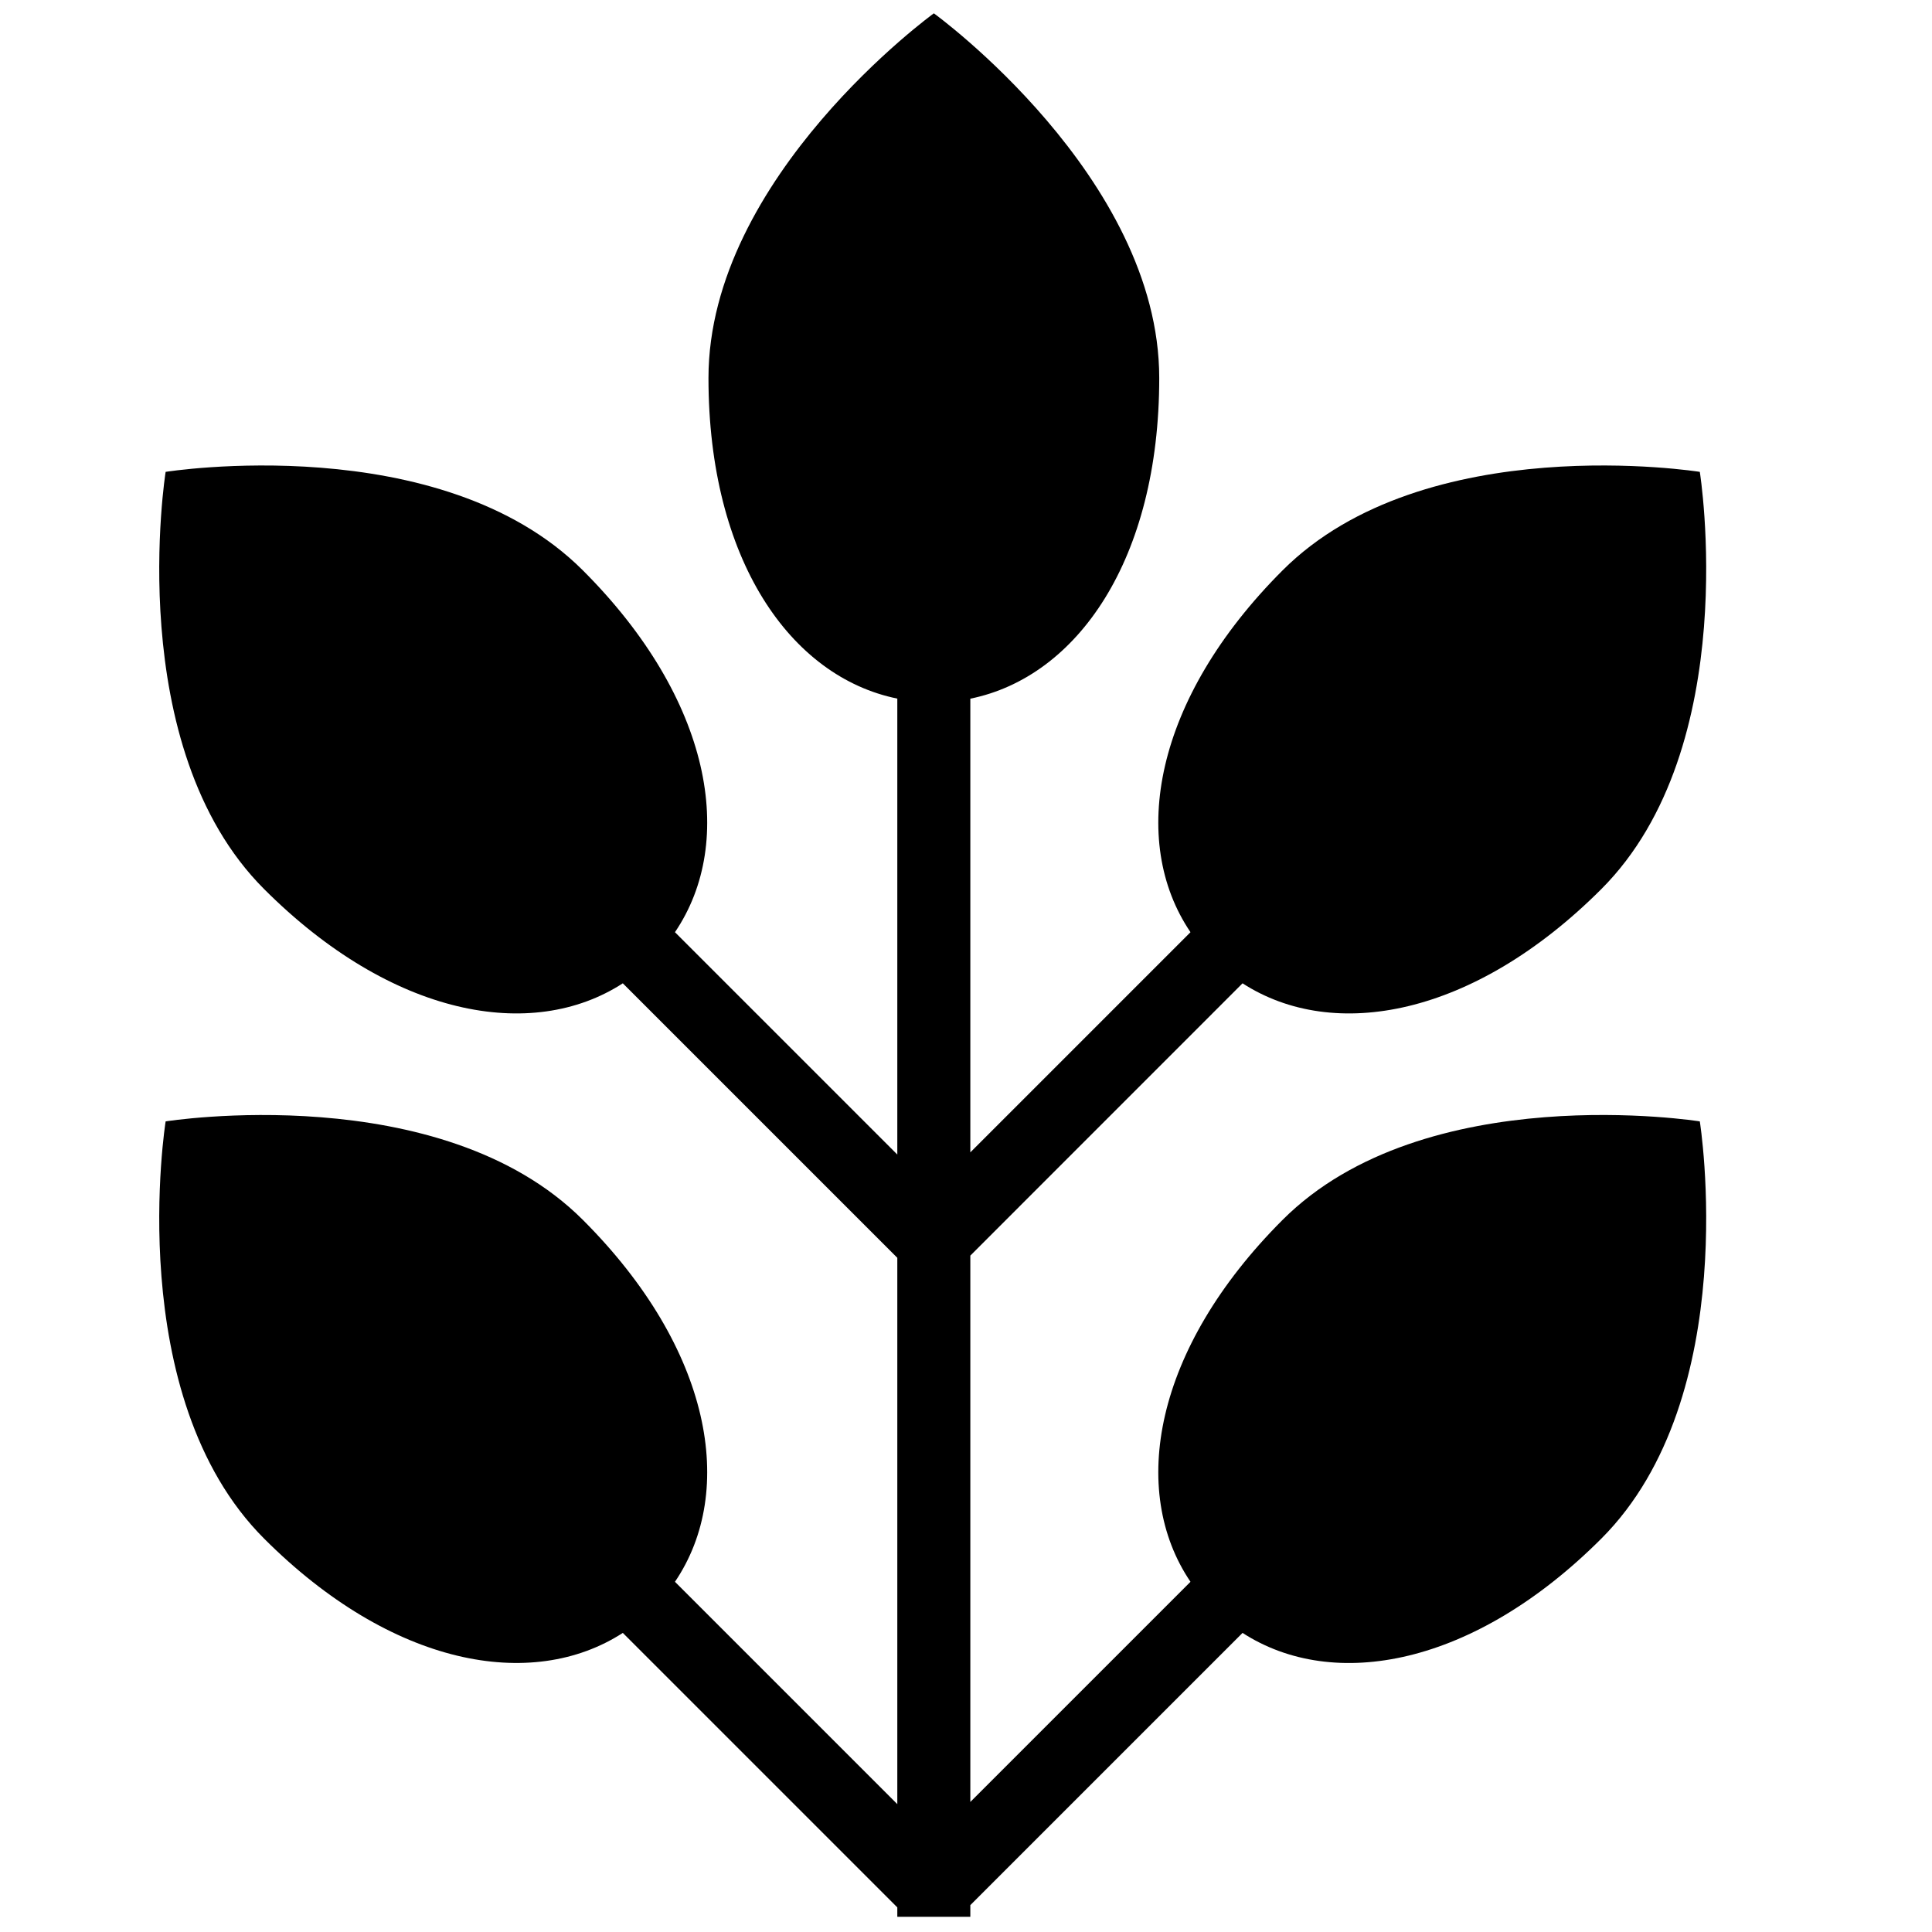
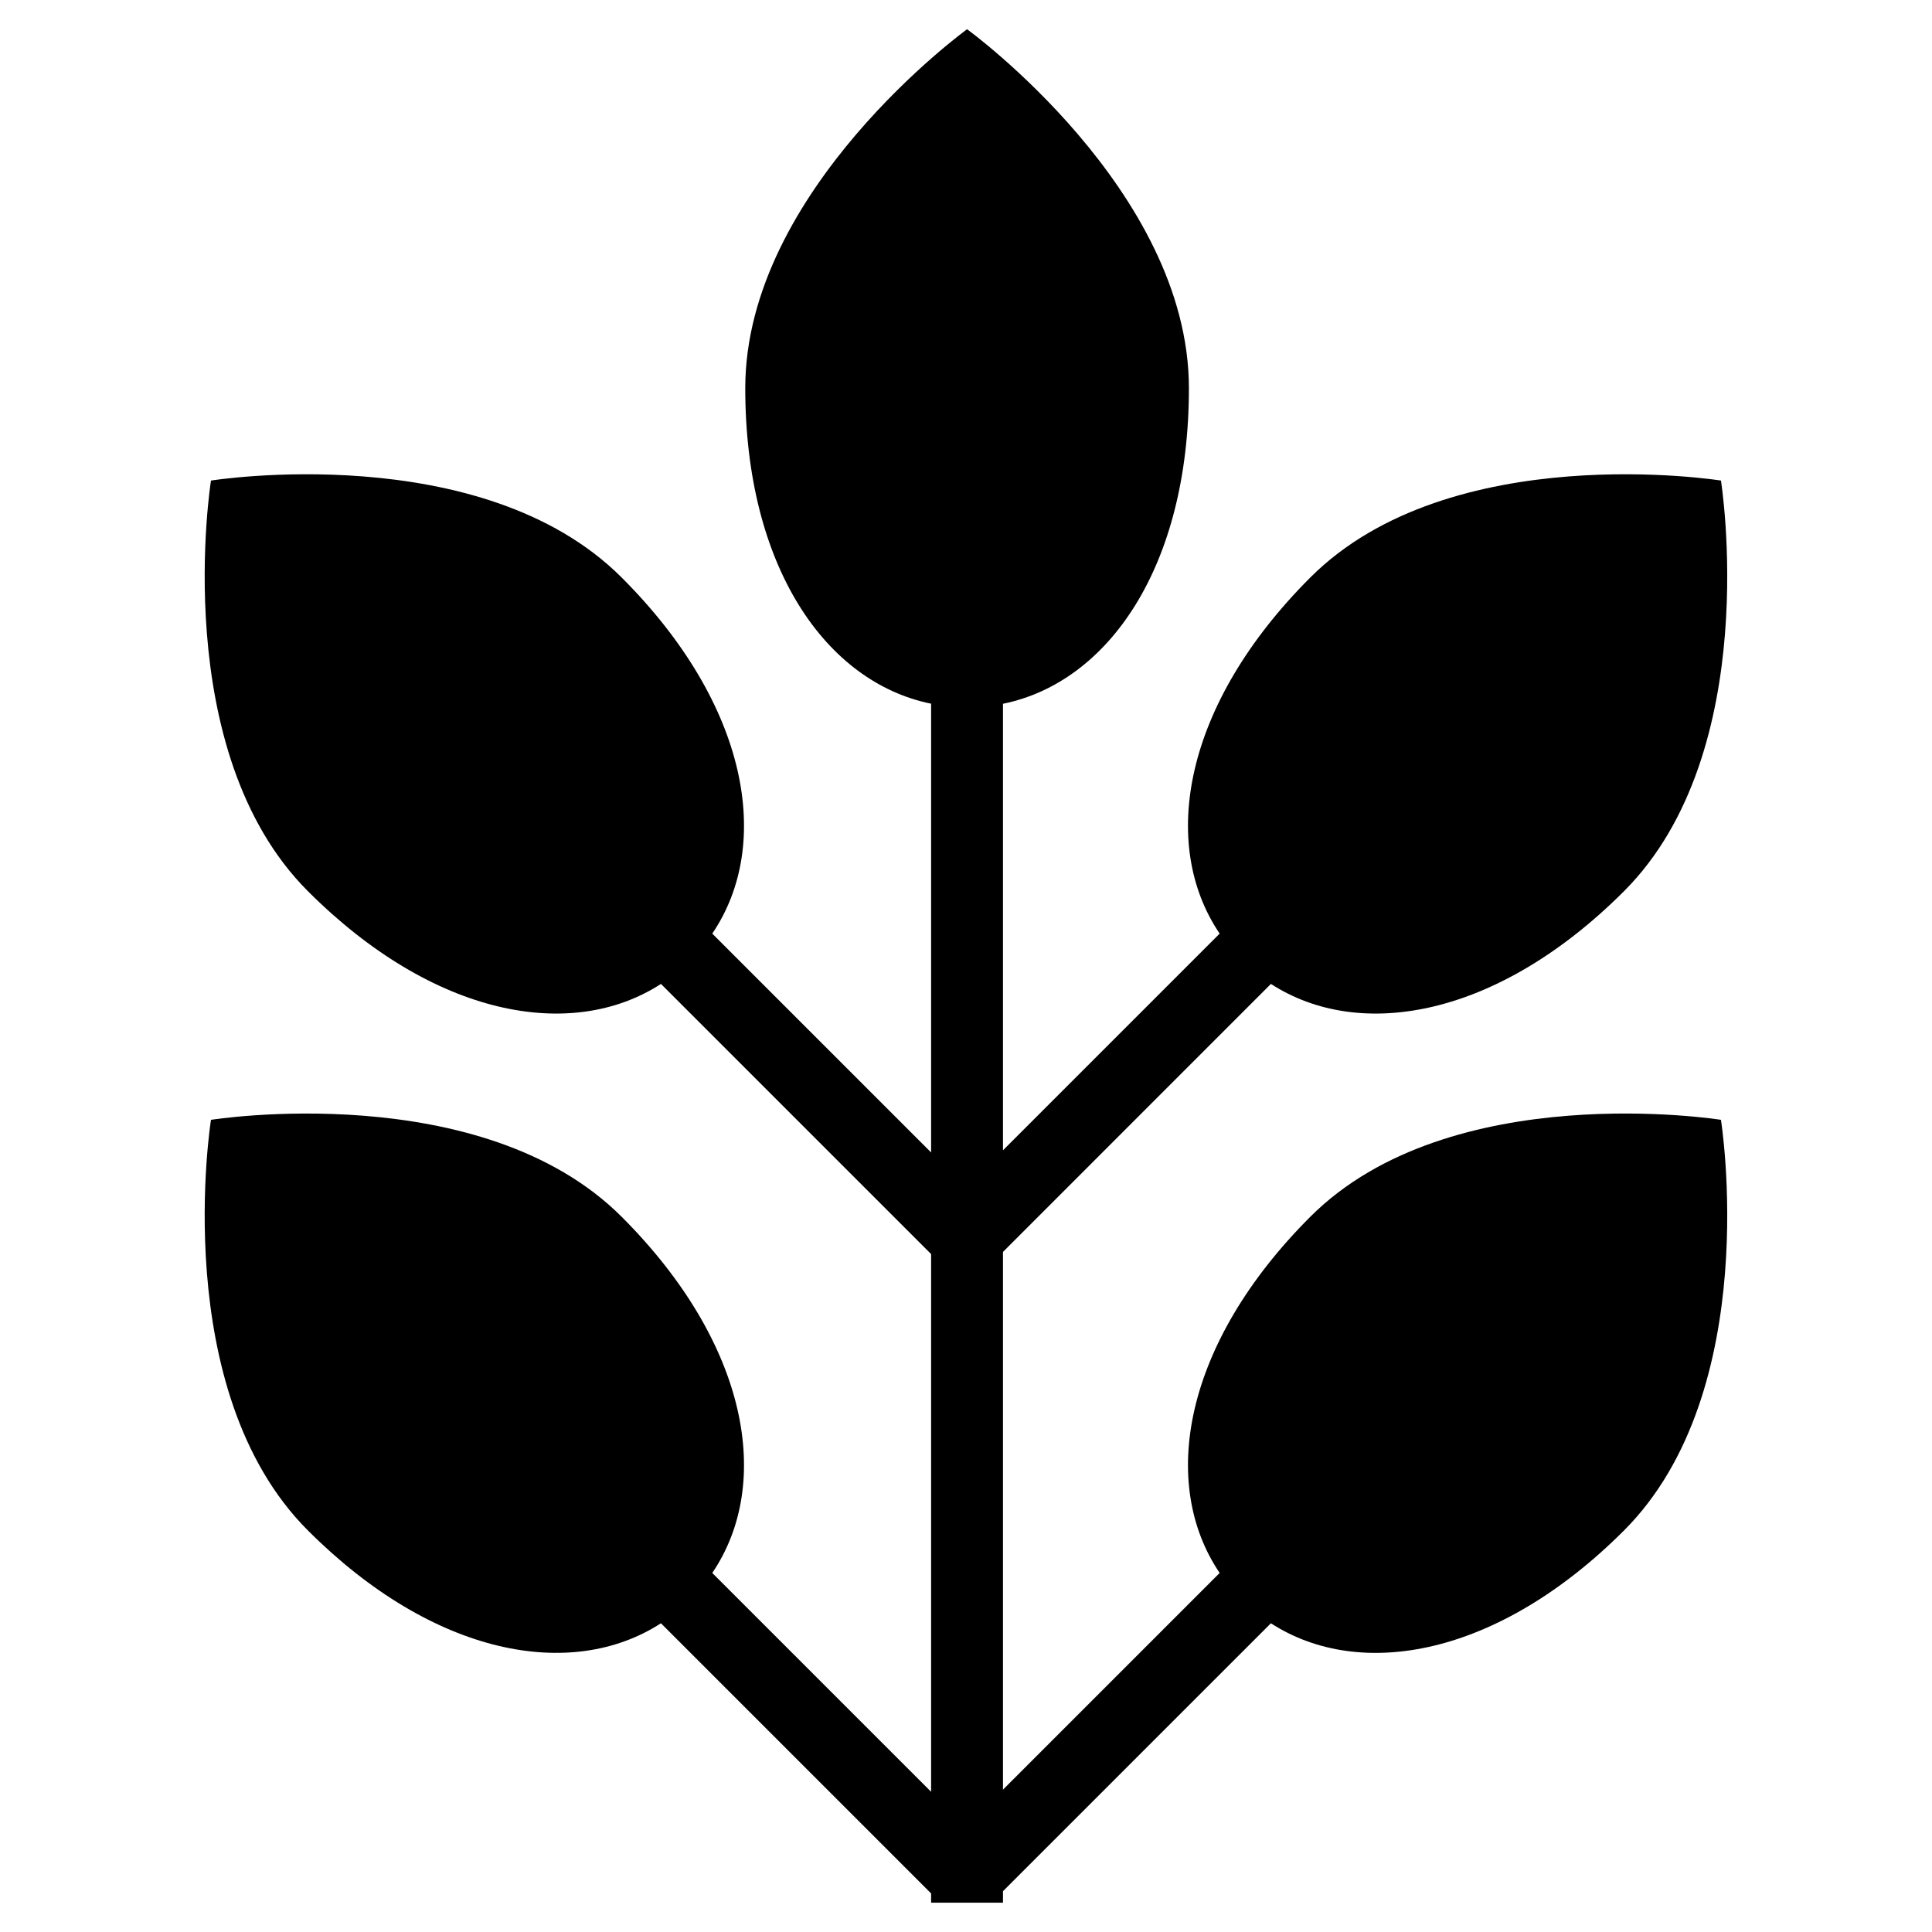
- <svg xmlns="http://www.w3.org/2000/svg" id="svg2742" version="1.1" viewBox="0 0 26.458 26.458" height="26.458mm" width="26.458mm">
+ <svg xmlns="http://www.w3.org/2000/svg" width="20" height="20" viewBox="0 0 20 20" version="1.1" id="svg2742">
  <defs id="defs2736" />
-   <g transform="translate(185.9643,-60.00893)" id="layer1">
-     <g transform="translate(-129.3906,57.55501)" id="g2691" />
-     <path id="path3568" d="m -173.175,60.191 c 0,0 -3.087,2.236 -3.087,4.995 0,2.482 1.12,4.092 2.586,4.39 v 6.244 l -3.045,-3.045 c 0.845,-1.247 0.505,-3.19 -1.261,-4.955 -1.95,-1.95 -5.714,-1.349 -5.714,-1.349 0,0 -0.602,3.764 1.349,5.714 1.745,1.745 3.664,2.098 4.912,1.29 l 3.759,3.759 v 7.482 l -3.045,-3.045 c 0.845,-1.247 0.505,-3.191 -1.261,-4.956 -1.95,-1.95 -5.714,-1.349 -5.714,-1.349 0,0 -0.602,3.763 1.349,5.714 1.745,1.745 3.663,2.098 4.912,1.291 l 3.759,3.759 v 0.129 h 1 v -0.16 l 3.728,-3.728 c 1.249,0.808 3.168,0.454 4.913,-1.291 1.95,-1.95 1.349,-5.714 1.349,-5.714 0,0 -3.764,-0.602 -5.714,1.349 -1.765,1.765 -2.105,3.709 -1.261,4.956 l -3.015,3.015 v -7.482 l 3.728,-3.729 c 1.249,0.808 3.168,0.455 4.913,-1.29 1.95,-1.95 1.349,-5.714 1.349,-5.714 0,0 -3.764,-0.601 -5.714,1.349 -1.765,1.765 -2.105,3.708 -1.261,4.955 l -3.015,3.015 V 69.577 c 1.467,-0.298 2.587,-1.909 2.587,-4.391 1e-5,-2.758 -3.087,-4.995 -3.087,-4.995 z" style="color:#000000;font-style:normal;font-variant:normal;font-weight:normal;font-stretch:normal;font-size:medium;line-height:normal;font-family:sans-serif;font-variant-ligatures:normal;font-variant-position:normal;font-variant-caps:normal;font-variant-numeric:normal;font-variant-alternates:normal;font-feature-settings:normal;text-indent:0;text-align:start;text-decoration:none;text-decoration-line:none;text-decoration-style:solid;text-decoration-color:#000000;letter-spacing:normal;word-spacing:normal;text-transform:none;writing-mode:lr-tb;direction:ltr;text-orientation:mixed;dominant-baseline:auto;baseline-shift:baseline;text-anchor:start;white-space:normal;shape-padding:0;clip-rule:nonzero;display:inline;overflow:visible;visibility:visible;opacity:1;isolation:auto;mix-blend-mode:normal;color-interpolation:sRGB;color-interpolation-filters:linearRGB;solid-color:#000000;solid-opacity:1;vector-effect:none;fill:#000000;fill-opacity:1;fill-rule:nonzero;stroke:none;stroke-width:1;stroke-linecap:butt;stroke-linejoin:miter;stroke-miterlimit:4;stroke-dasharray:none;stroke-dashoffset:0;stroke-opacity:1;color-rendering:auto;image-rendering:auto;shape-rendering:auto;text-rendering:auto;enable-background:accumulate" />
+   <g id="layer1" transform="matrix(0.7439857,0,0,0.7439857,138.8513,-44.47883)">
+     <g id="g2691" transform="translate(-129.3906,57.55501)" />
+     <path style="color:#000000;font-style:normal;font-variant:normal;font-weight:normal;font-stretch:normal;font-size:medium;line-height:normal;font-family:sans-serif;font-variant-ligatures:normal;font-variant-position:normal;font-variant-caps:normal;font-variant-numeric:normal;font-variant-alternates:normal;font-feature-settings:normal;text-indent:0;text-align:start;text-decoration:none;text-decoration-line:none;text-decoration-style:solid;text-decoration-color:#000000;letter-spacing:normal;word-spacing:normal;text-transform:none;writing-mode:lr-tb;direction:ltr;text-orientation:mixed;dominant-baseline:auto;baseline-shift:baseline;text-anchor:start;white-space:normal;shape-padding:0;clip-rule:nonzero;display:inline;overflow:visible;visibility:visible;opacity:1;isolation:auto;mix-blend-mode:normal;color-interpolation:sRGB;color-interpolation-filters:linearRGB;solid-color:#000000;solid-opacity:1;vector-effect:none;fill:#000000;fill-opacity:1;fill-rule:nonzero;stroke:none;stroke-width:1;stroke-linecap:butt;stroke-linejoin:miter;stroke-miterlimit:4;stroke-dasharray:none;stroke-dashoffset:0;stroke-opacity:1;color-rendering:auto;image-rendering:auto;shape-rendering:auto;text-rendering:auto;enable-background:accumulate" d="m -173.175,60.191 c 0,0 -3.087,2.236 -3.087,4.995 0,2.482 1.12,4.092 2.586,4.39 v 6.244 l -3.045,-3.045 c 0.845,-1.247 0.505,-3.19 -1.261,-4.955 -1.95,-1.95 -5.714,-1.349 -5.714,-1.349 0,0 -0.602,3.764 1.349,5.714 1.745,1.745 3.664,2.098 4.912,1.29 l 3.759,3.759 v 7.482 l -3.045,-3.045 c 0.845,-1.247 0.505,-3.191 -1.261,-4.956 -1.95,-1.95 -5.714,-1.349 -5.714,-1.349 0,0 -0.602,3.763 1.349,5.714 1.745,1.745 3.663,2.098 4.912,1.291 l 3.759,3.759 v 0.129 h 1 v -0.16 l 3.728,-3.728 c 1.249,0.808 3.168,0.454 4.913,-1.291 1.95,-1.95 1.349,-5.714 1.349,-5.714 0,0 -3.764,-0.602 -5.714,1.349 -1.765,1.765 -2.105,3.709 -1.261,4.956 l -3.015,3.015 v -7.482 l 3.728,-3.729 c 1.249,0.808 3.168,0.455 4.913,-1.29 1.95,-1.95 1.349,-5.714 1.349,-5.714 0,0 -3.764,-0.601 -5.714,1.349 -1.765,1.765 -2.105,3.708 -1.261,4.955 l -3.015,3.015 V 69.577 c 1.467,-0.298 2.587,-1.909 2.587,-4.391 1e-5,-2.758 -3.087,-4.995 -3.087,-4.995 z" id="path3568" />
  </g>
</svg>
